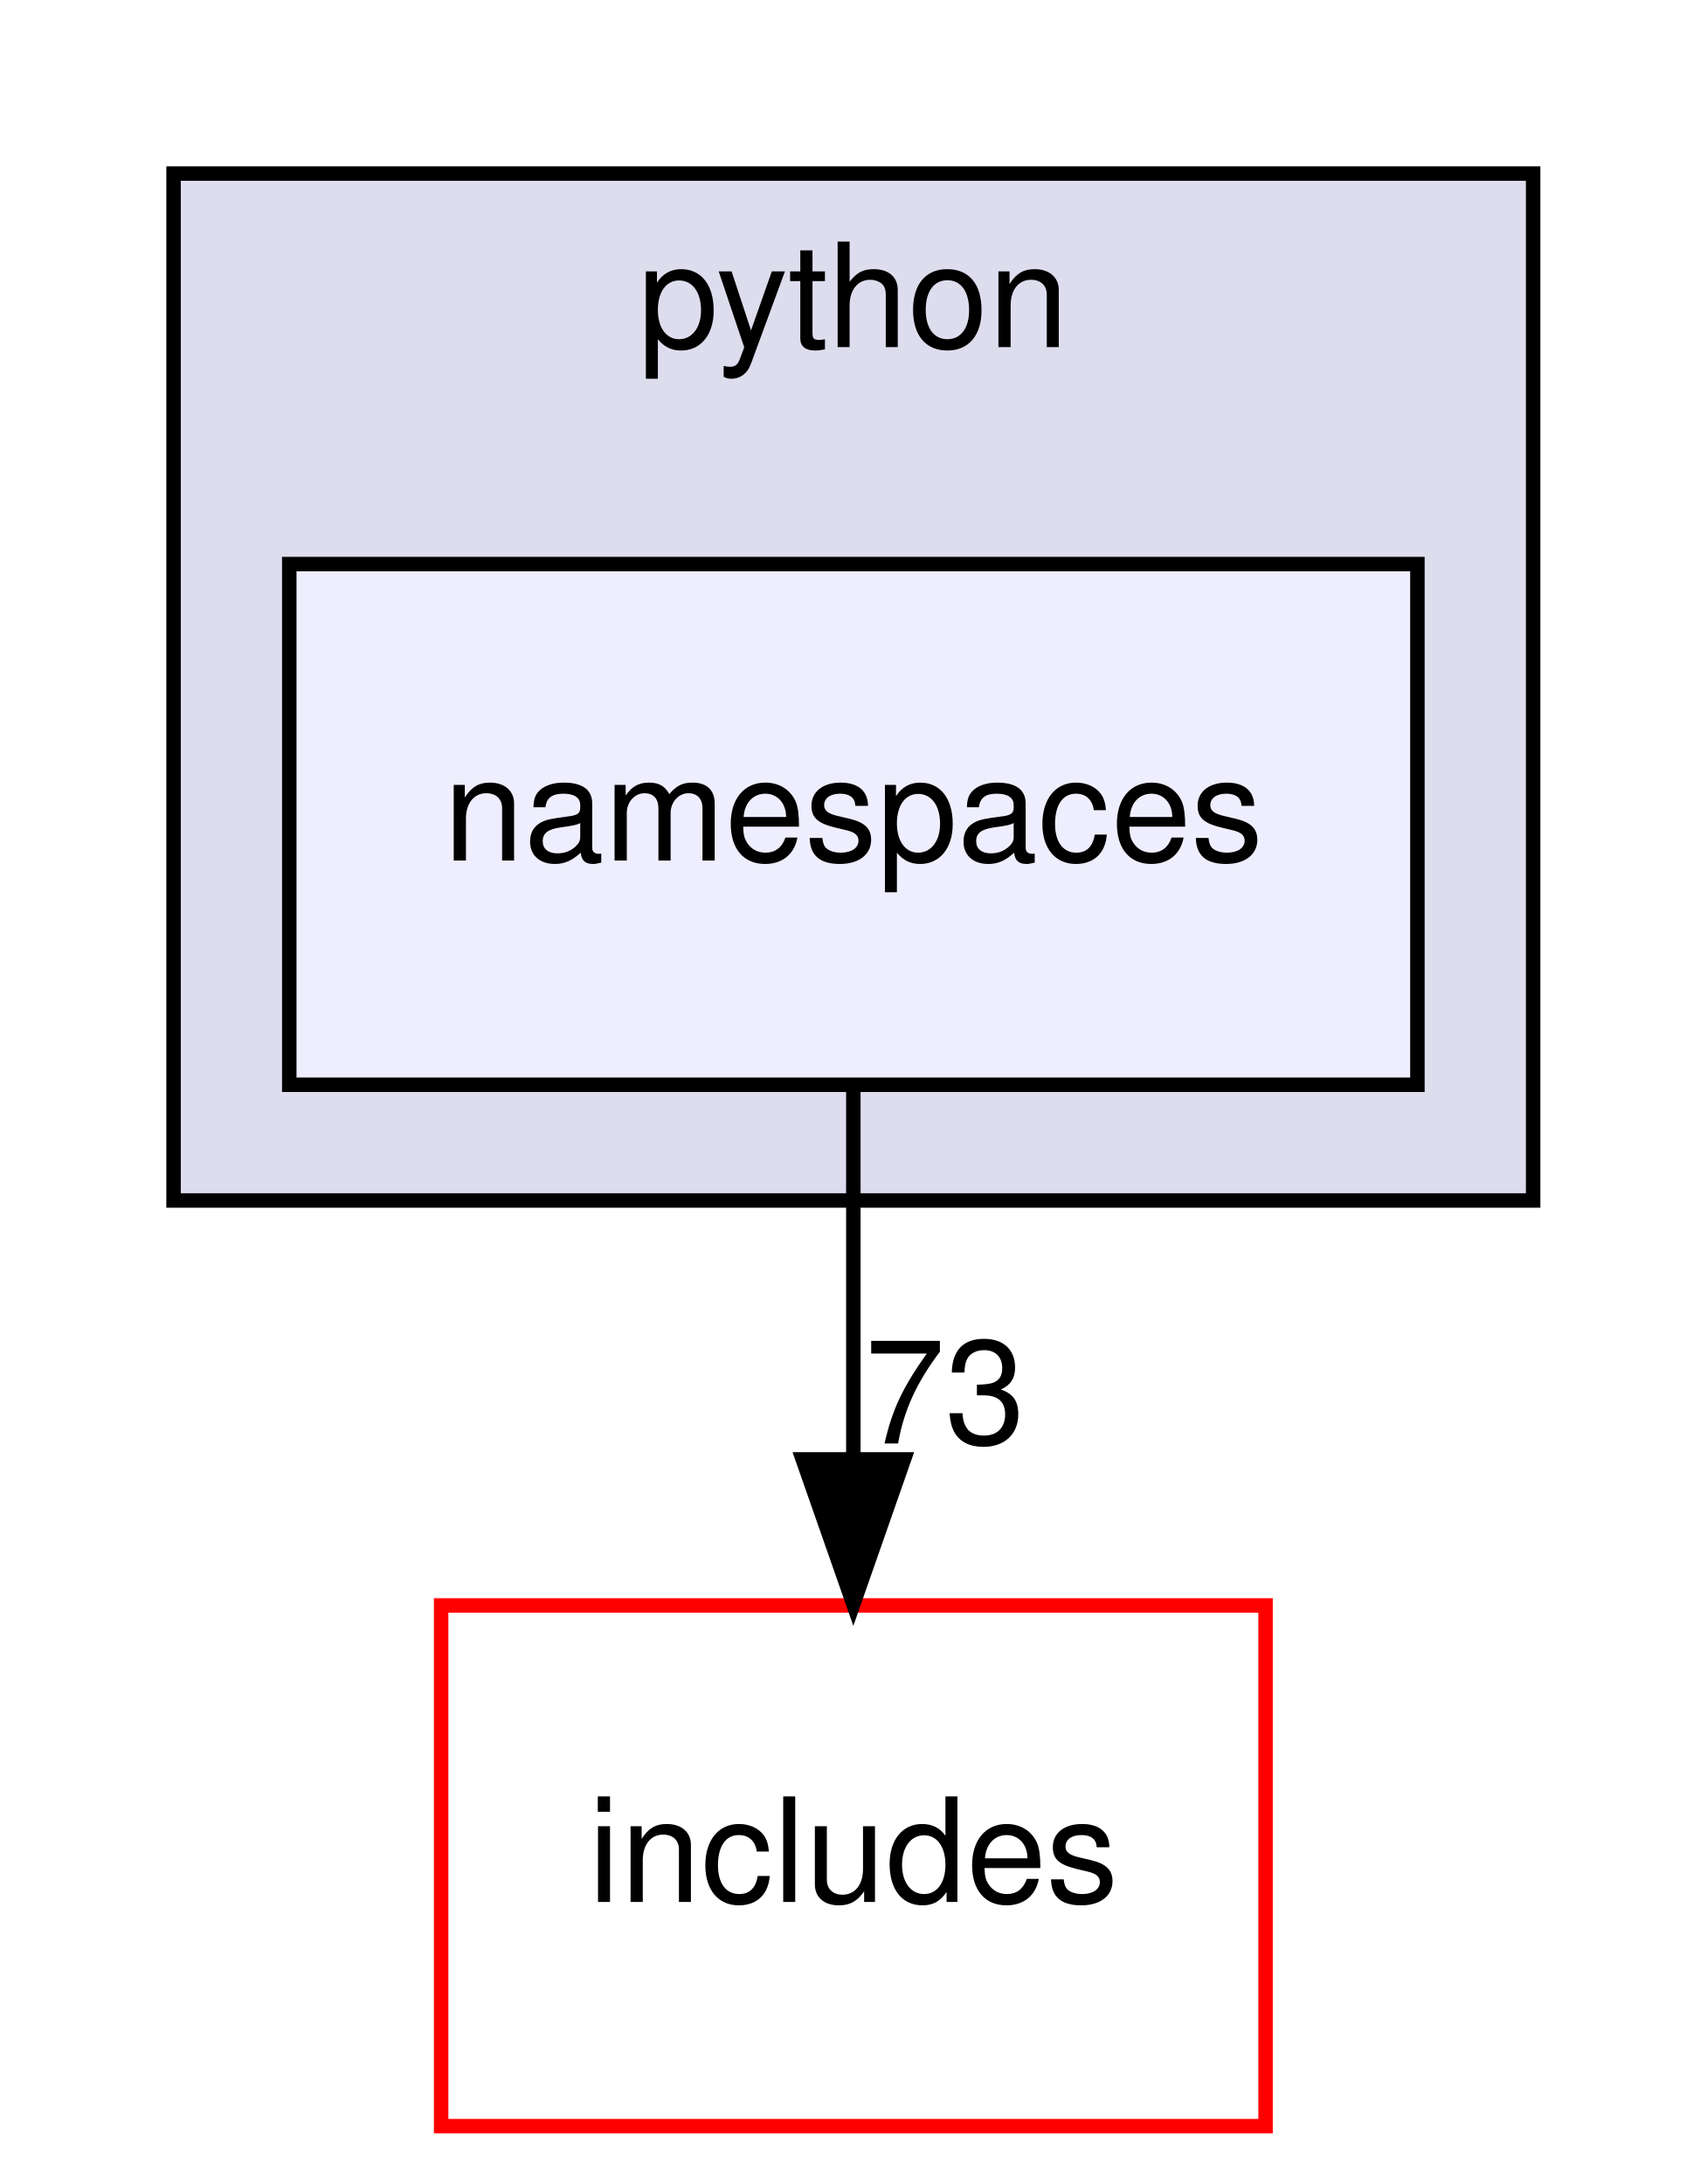
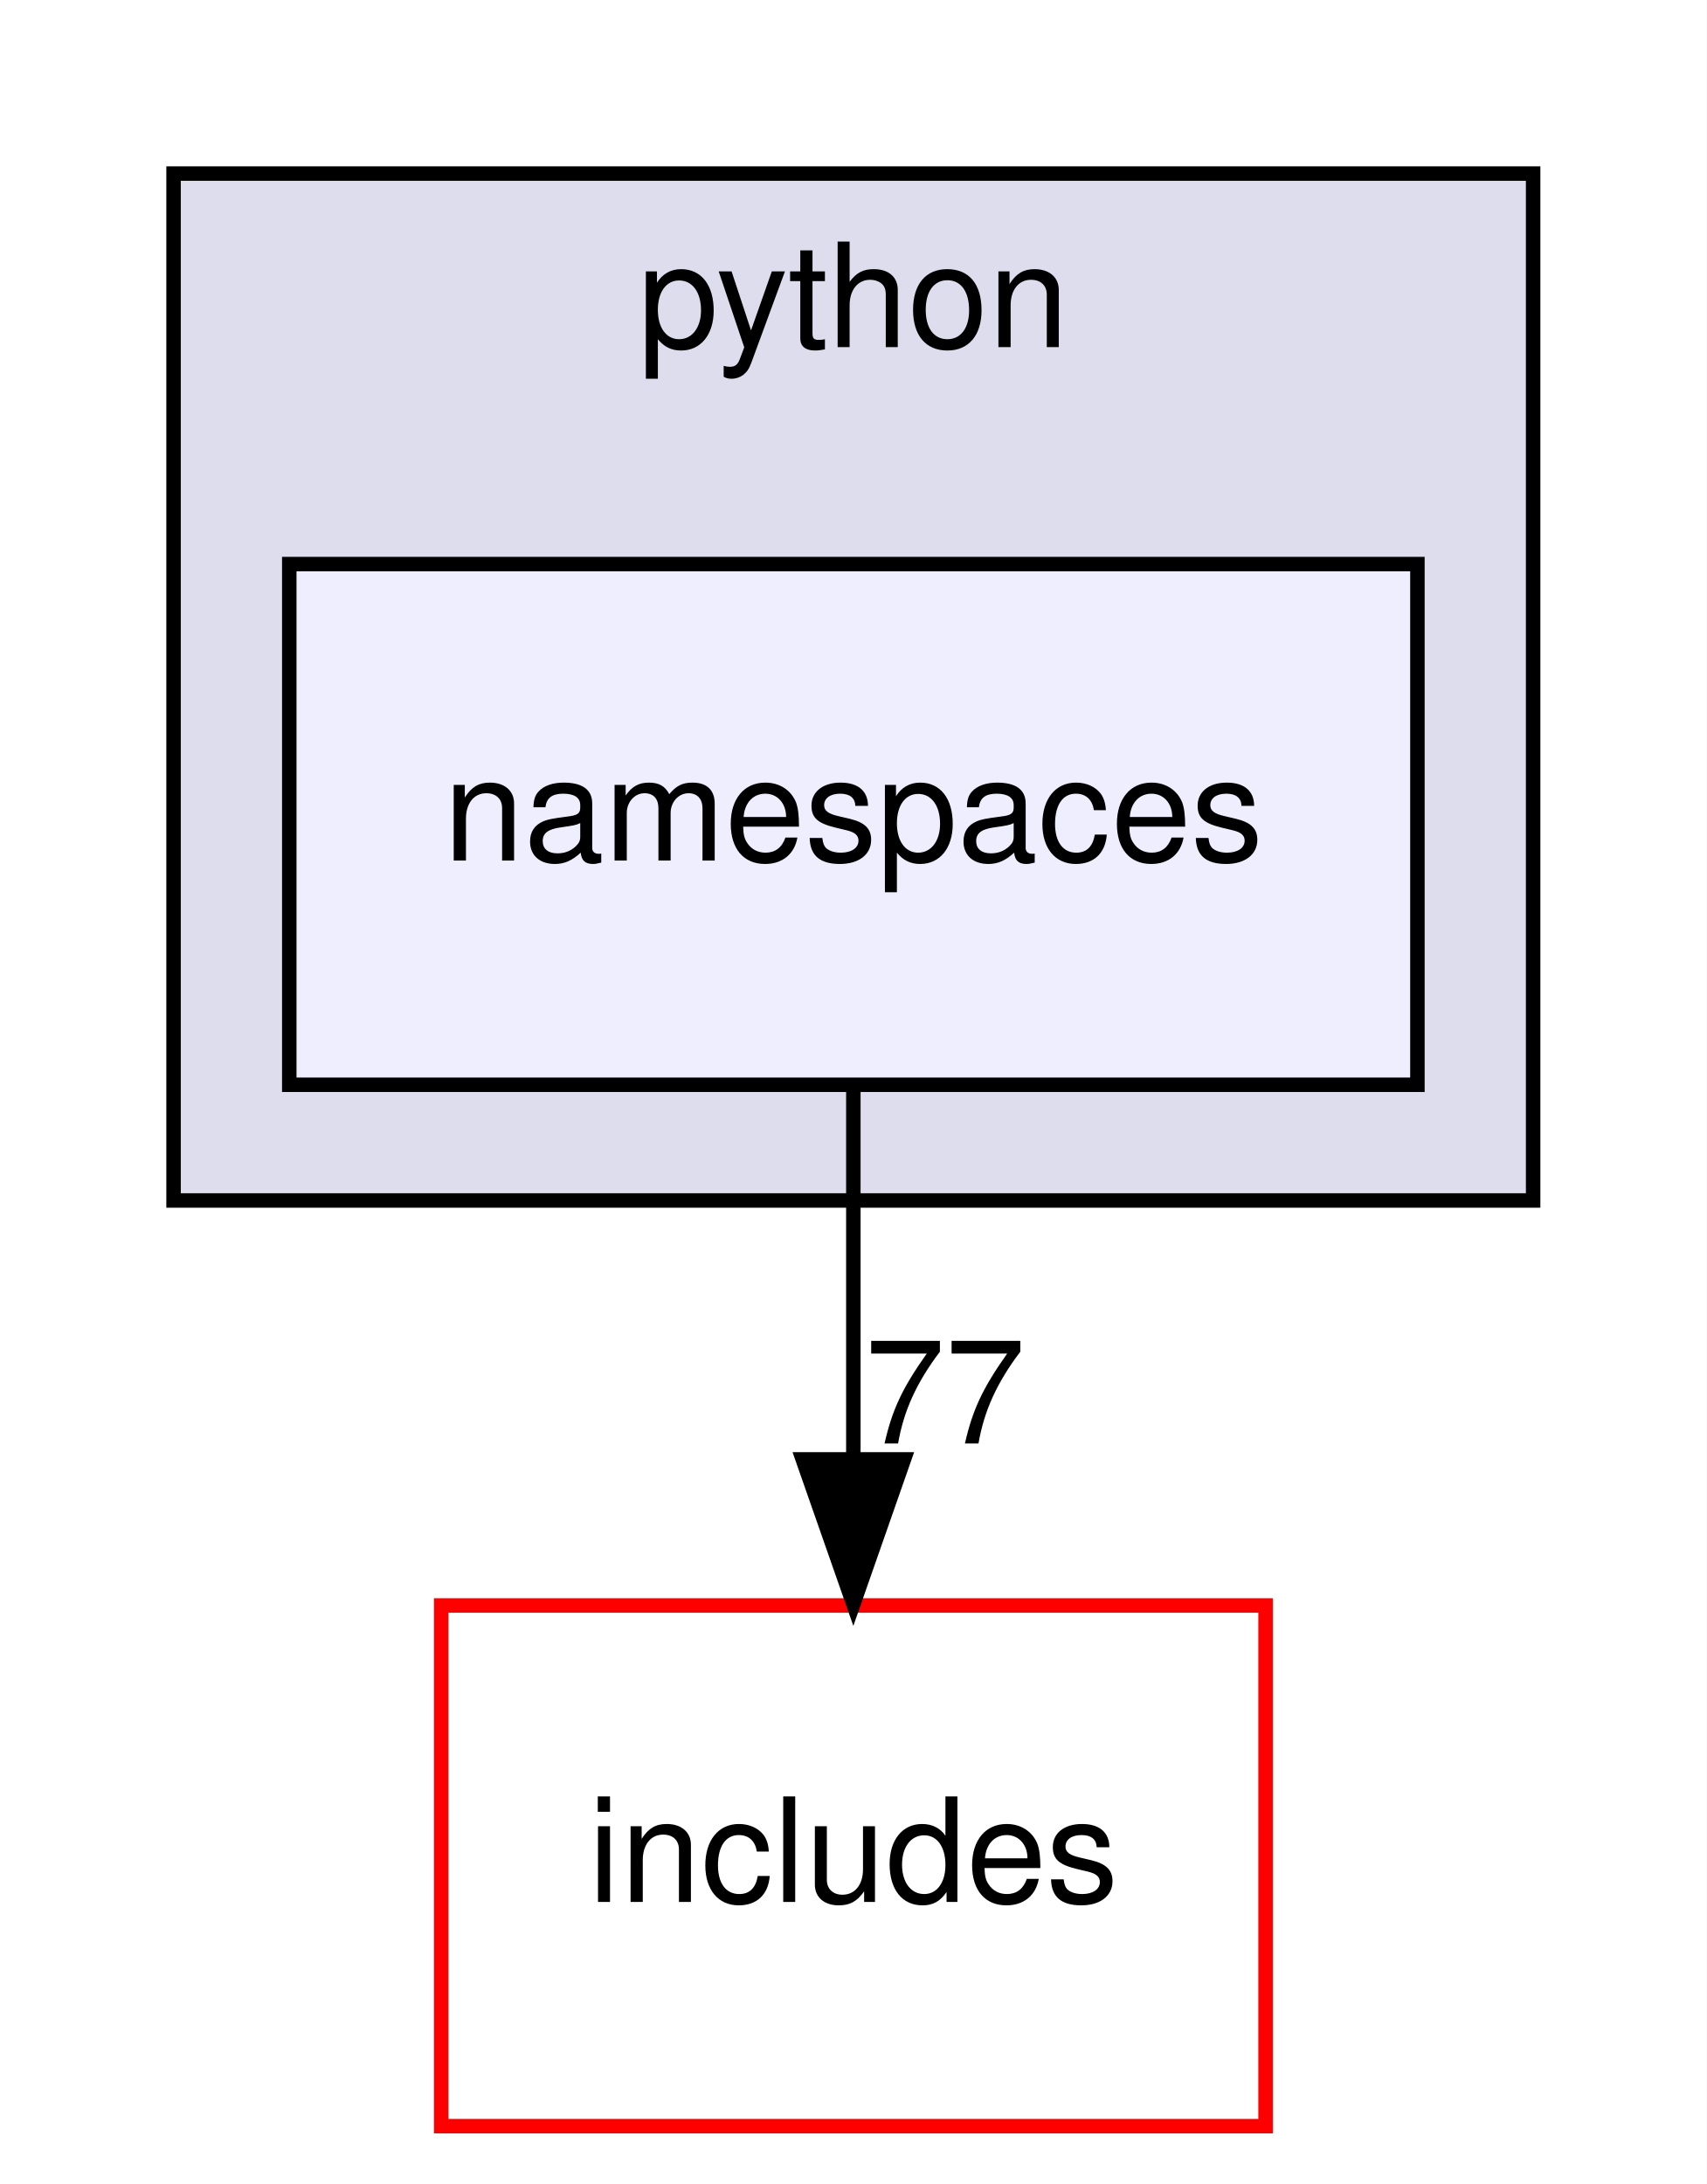
<svg xmlns="http://www.w3.org/2000/svg" xmlns:xlink="http://www.w3.org/1999/xlink" width="118pt" height="151pt" viewBox="0.00 0.00 118.00 151.00">
  <g id="graph0" class="graph" transform="scale(1 1) rotate(0) translate(4 147)">
    <polygon fill="white" stroke="transparent" points="-4,4 -4,-147 114,-147 114,4 -4,4" />
    <g id="clust1" class="cluster">
      <g id="a_clust1">
        <a xlink:href="dir_cd620cc27d99cd5acee30f3194b95f5b.html" target="_top" xlink:title="python">
          <polygon fill="#ddddee" stroke="black" points="8,-64 8,-135 102,-135 102,-64 8,-64" />
          <text text-anchor="middle" x="55" y="-123" font-family="Helvetica,sans-Serif" font-size="10.00">python</text>
        </a>
      </g>
    </g>
    <g id="node1" class="node">
      <g id="a_node1">
        <a xlink:href="dir_d1e87563773564b0e9088e610360d41b.html" target="_top" xlink:title="namespaces">
          <polygon fill="#eeeeff" stroke="black" points="94,-108 16,-108 16,-72 94,-72 94,-108" />
          <text text-anchor="middle" x="55" y="-87.5" font-family="Helvetica,sans-Serif" font-size="10.00">namespaces</text>
        </a>
      </g>
    </g>
    <g id="node2" class="node">
      <g id="a_node2">
        <a xlink:href="dir_0a436fc82d73b0b9b664d07557632391.html" target="_top" xlink:title="includes">
          <polygon fill="white" stroke="red" points="83.5,-36 26.5,-36 26.5,0 83.5,0 83.5,-36" />
          <text text-anchor="middle" x="55" y="-15.5" font-family="Helvetica,sans-Serif" font-size="10.00">includes</text>
        </a>
      </g>
    </g>
    <g id="edge1" class="edge">
      <path fill="none" stroke="black" d="M55,-71.7C55,-63.98 55,-54.71 55,-46.11" />
      <polygon fill="black" stroke="black" points="58.5,-46.1 55,-36.1 51.5,-46.1 58.5,-46.1" />
      <g id="a_edge1-headlabel">
-         <a xlink:href="dir_000015_000027.html" target="_top" xlink:title="73">
-           <text text-anchor="middle" x="61.34" y="-47.2" font-family="Helvetica,sans-Serif" font-size="10.00">73</text>
+         <a xlink:href="dir_000015_000027.html" target="_top" xlink:title="77">
+           <text text-anchor="middle" x="61.34" y="-47.2" font-family="Helvetica,sans-Serif" font-size="10.00">77</text>
        </a>
      </g>
    </g>
  </g>
</svg>
